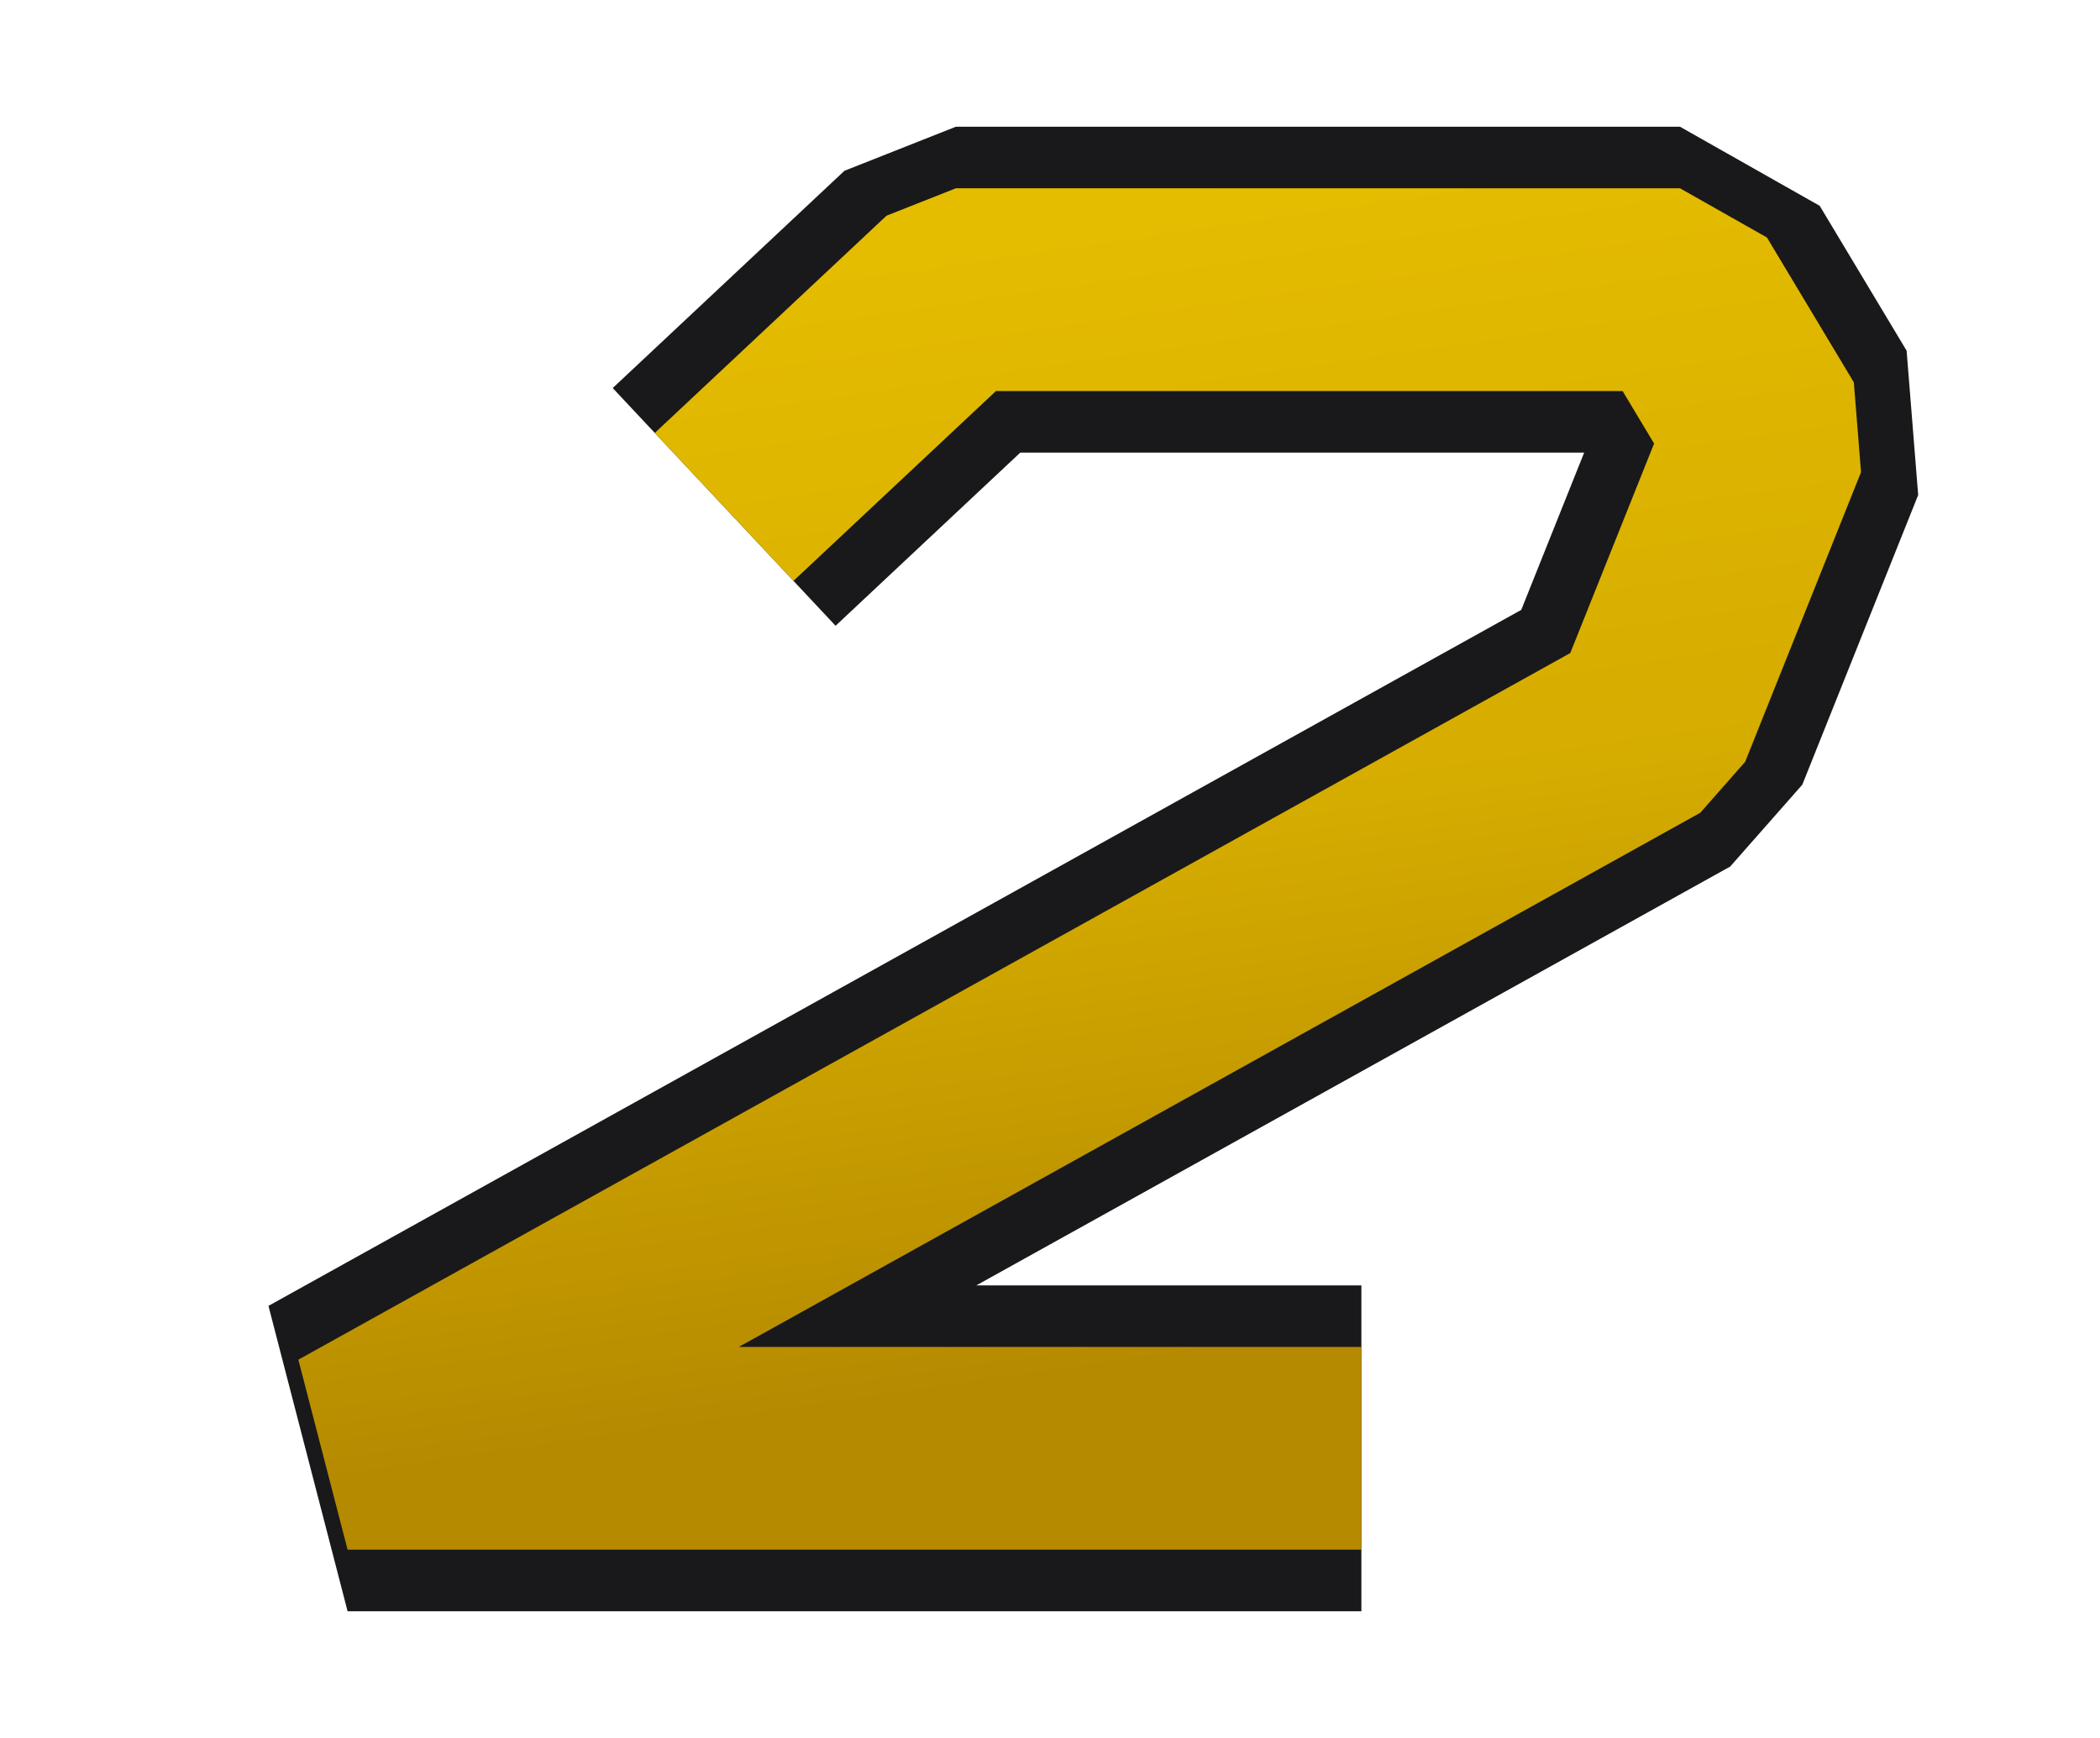
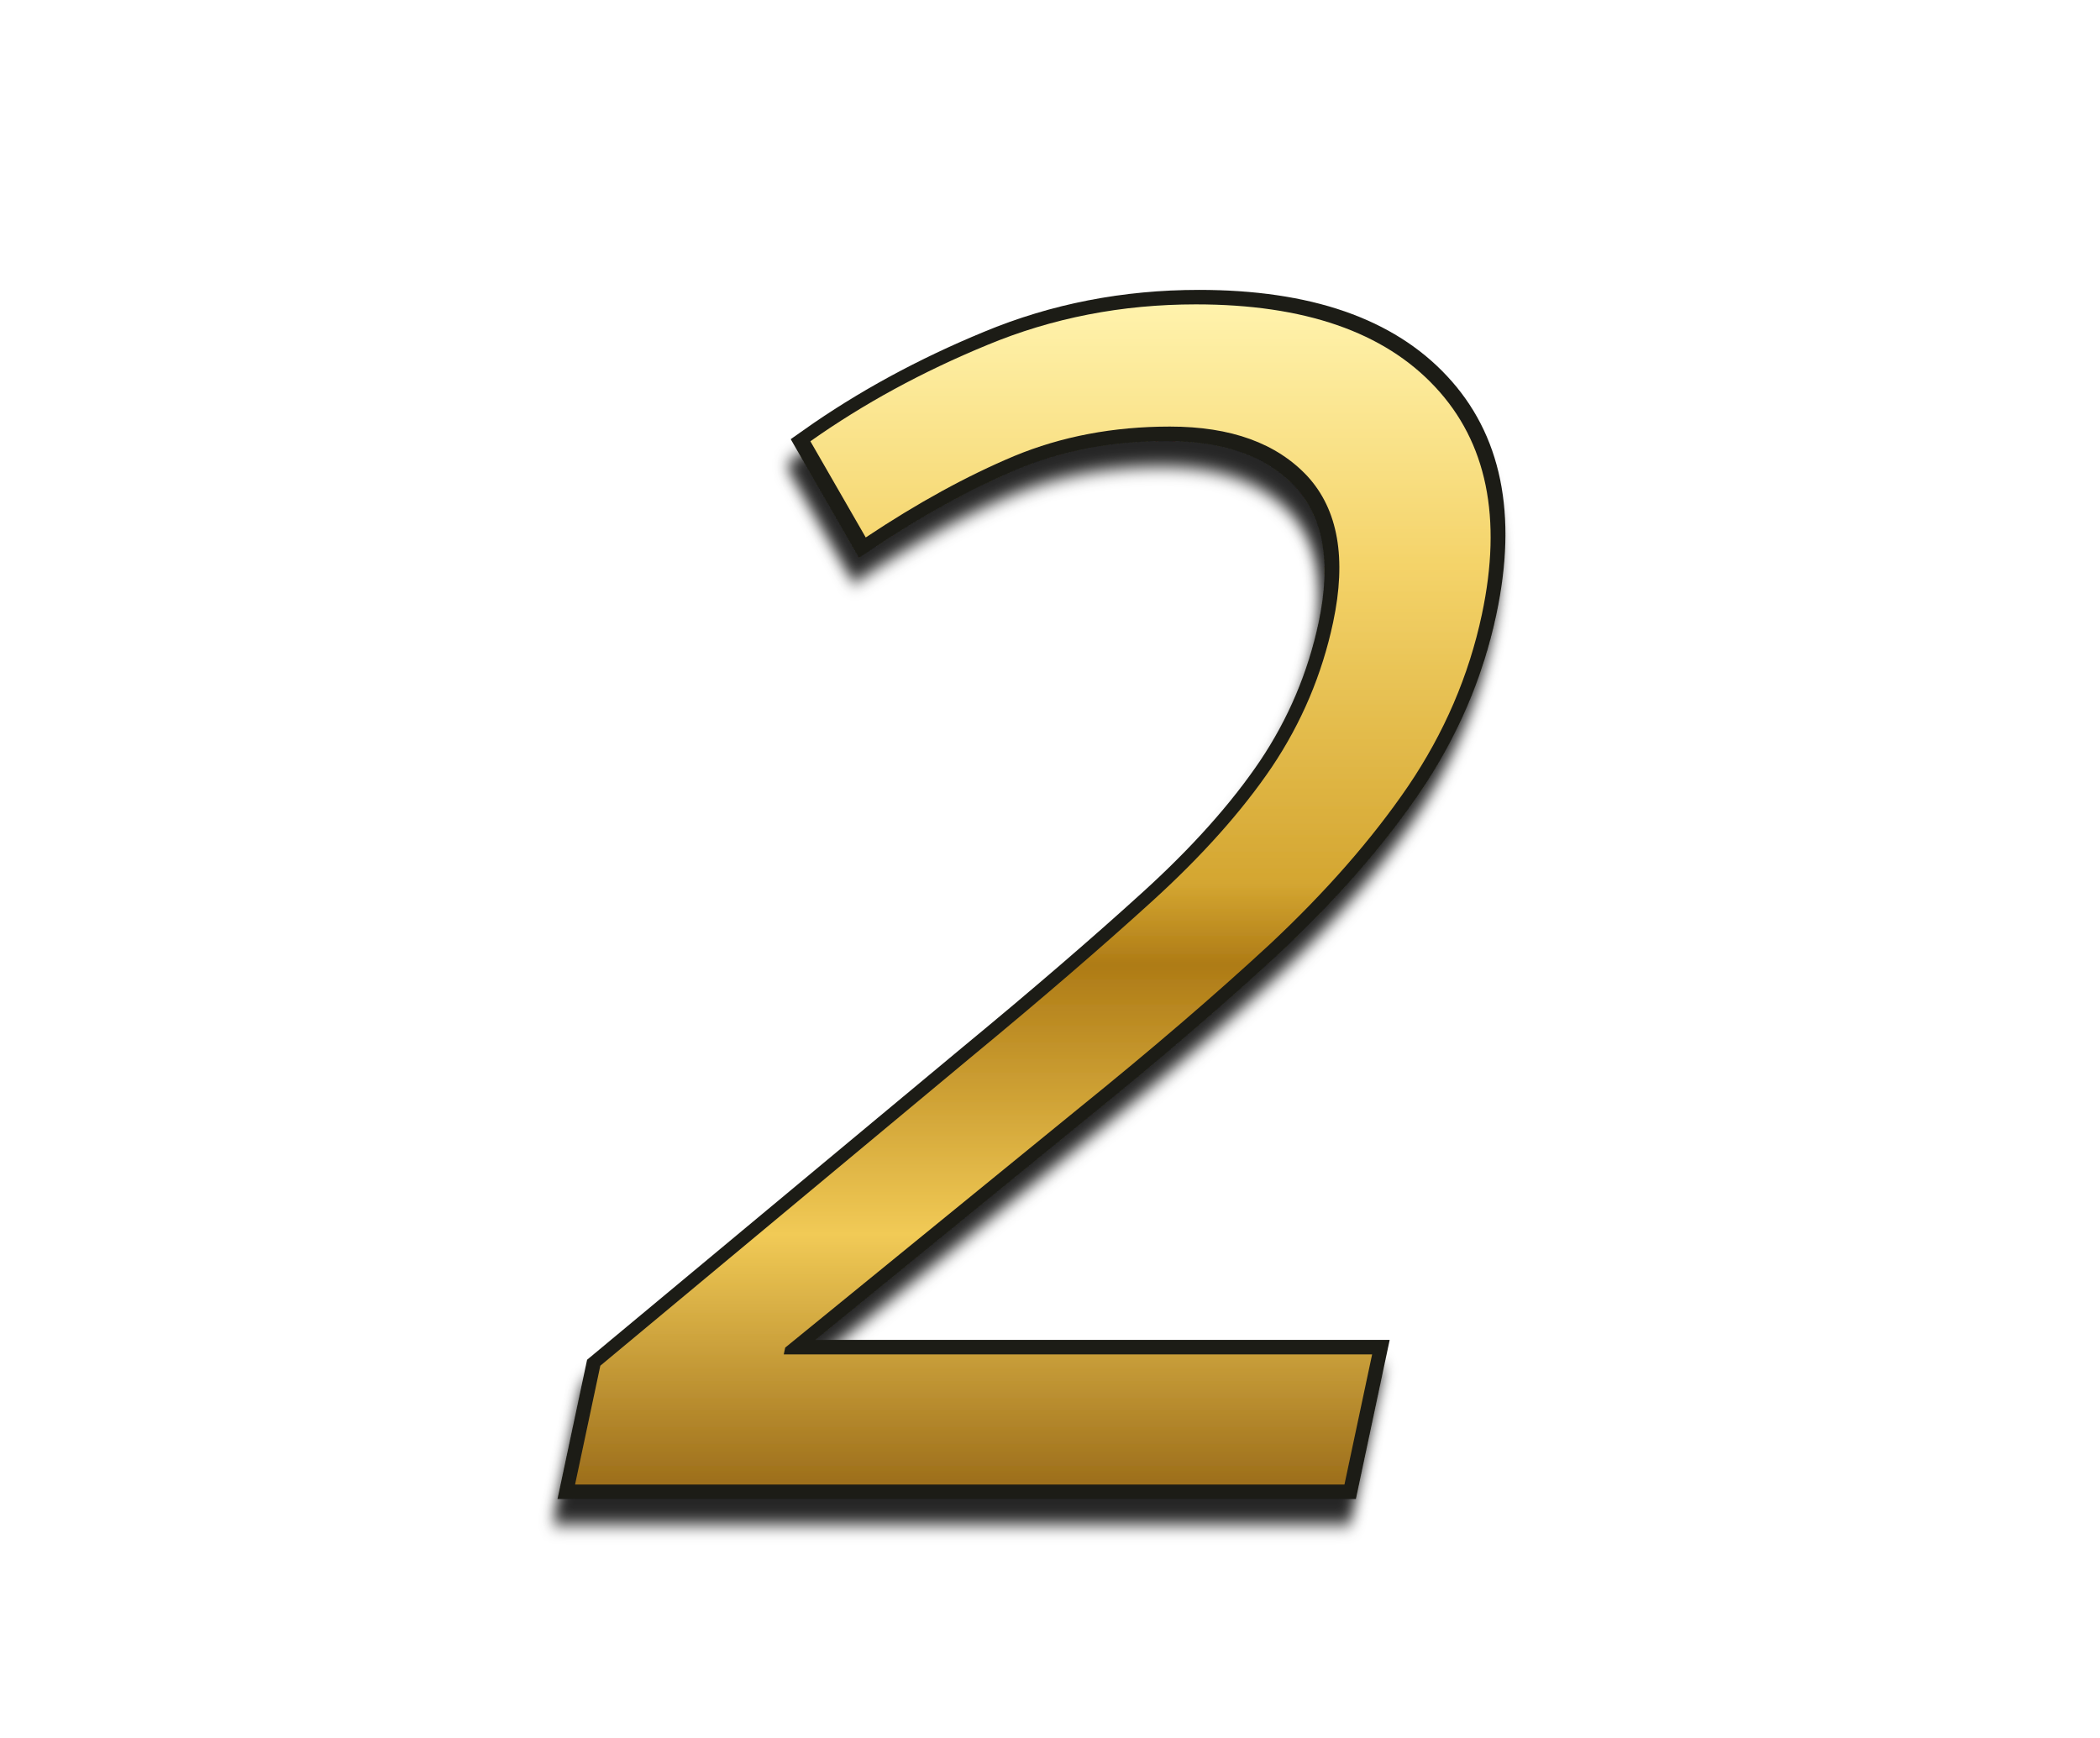
<svg xmlns="http://www.w3.org/2000/svg" width="29" height="24" viewBox="0 0 29 24">
  <defs>
-     <linearGradient id="gold" x1="0" y1="0" x2=".18" y2="1">
-       <stop stop-color="#e5bd00" />
-       <stop offset=".55" stop-color="#d5ac00" />
-       <stop offset="1" stop-color="#b58a00" />
+     <linearGradient id="silver" x1="0" y1="0" x2="0" y2="1">
+       <stop stop-color="#fff" />
+       <stop offset=".17" stop-color="#fafcff" />
+       <stop offset=".43" stop-color="#c8d1da" />
+       <stop offset=".53" stop-color="#aab4bf" />
+       <stop offset=".76" stop-color="#f3f6fa" />
+       <stop offset="1" stop-color="#8b96a2" />
+     </linearGradient>
+     <linearGradient id="gold" x1="0" y1="0" x2="0" y2="1">
+       <stop stop-color="#fff2ab" />
+       <stop offset=".22" stop-color="#f4d369" />
+       <stop offset=".49" stop-color="#d4a631" />
+       <stop offset=".56" stop-color="#ae7b16" />
+       <stop offset=".79" stop-color="#f1ca56" />
+       <stop offset="1" stop-color="#9e701c" />
+     </linearGradient>
+     <linearGradient id="metal" x1="0" y1="0" x2="0" y2="1">
+       <stop stop-color="#888985" />
+       <stop offset=".07" stop-color="#62635f" />
+       <stop offset=".45" stop-color="#575955" />
+       <stop offset=".53" stop-color="#4a4c49" />
+       <stop offset="1" stop-color="#535550" />
+     </linearGradient>
+     <linearGradient id="red" x1="0" y1="0" x2="0" y2="1">
+       <stop stop-color="#e85145" />
+       <stop offset=".1" stop-color="#b32b28" />
+       <stop offset=".57" stop-color="#7c1b20" />
+       <stop offset="1" stop-color="#a82429" />
+     </linearGradient>
+     <filter id="raised" x="-20%" y="-20%" width="140%" height="150%">
+       <feGaussianBlur in="SourceAlpha" stdDeviation=".12" result="soft" />
+       <feOffset in="soft" dy=".35" result="offset" />
+       <feFlood flood-color="#000" flood-opacity=".85" />
+       <feComposite in2="offset" operator="in" result="shadow" />
+       <feMerge>
+         <feMergeNode in="shadow" />
+         <feMergeNode in="SourceGraphic" />
+       </feMerge>
+     </filter>
+     <linearGradient id="recordInset" x1="0" y1="0" x2="0" y2="1">
+       <stop offset="0" stop-color="#73766a" />
+       <stop offset=".1" stop-color="#505447" />
+       <stop offset="1" stop-color="#353b30" />
    </linearGradient>
  </defs>
-   <path d="M 10 7 L 13.2 4 L 23.2 4 L 24.4 6 L 22.8 10 L 4.8 20 L 18.8 20" fill="none" stroke="#19191b" stroke-width="4.5" stroke-linecap="butt" stroke-linejoin="bevel" />
-   <path d="M 10 7 L 13.2 4 L 23.2 4 L 24.4 6 L 22.8 10 L 4.8 20 L 18.8 20" fill="none" stroke="url(#gold)" stroke-width="2.8" stroke-linecap="butt" stroke-linejoin="bevel" />
+   <text x="13.3" y="20.5" font-family="Michroma" font-size="22.5" text-anchor="middle" transform="translate(13.3 20.5) skewX(-12) translate(-13.3 -20.5)" fill="url(#gold)" stroke="#1c1b17" stroke-width=".4" paint-order="stroke fill" filter="url(#raised)">2</text>
</svg>
